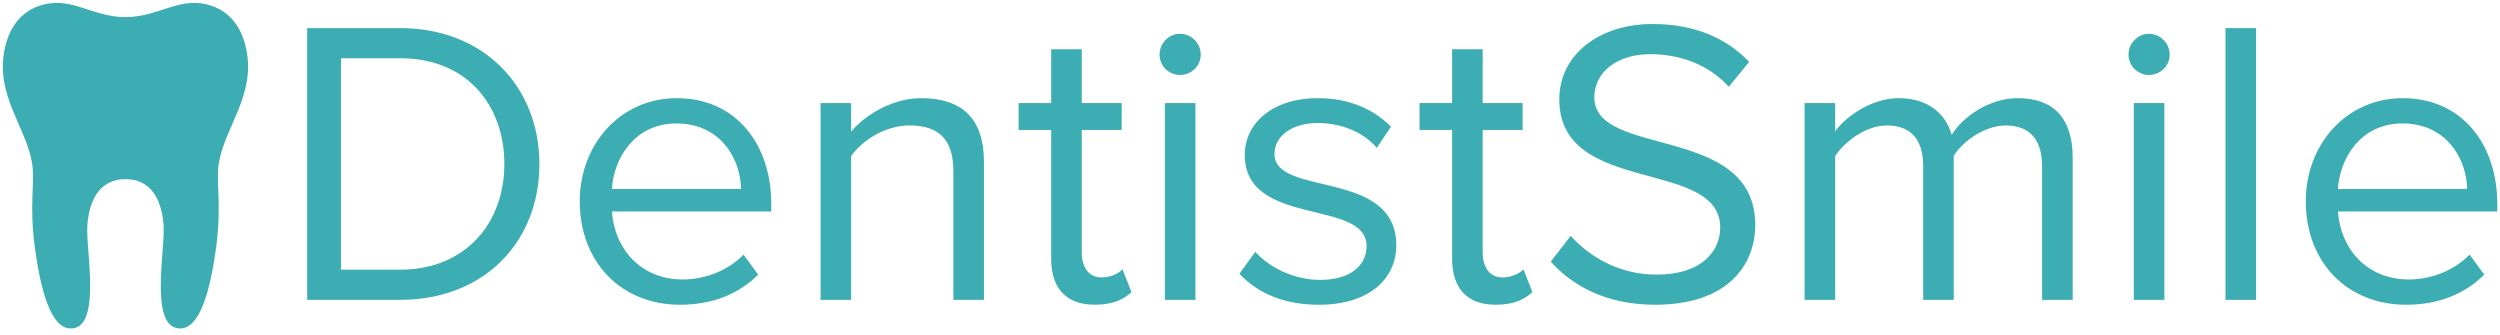
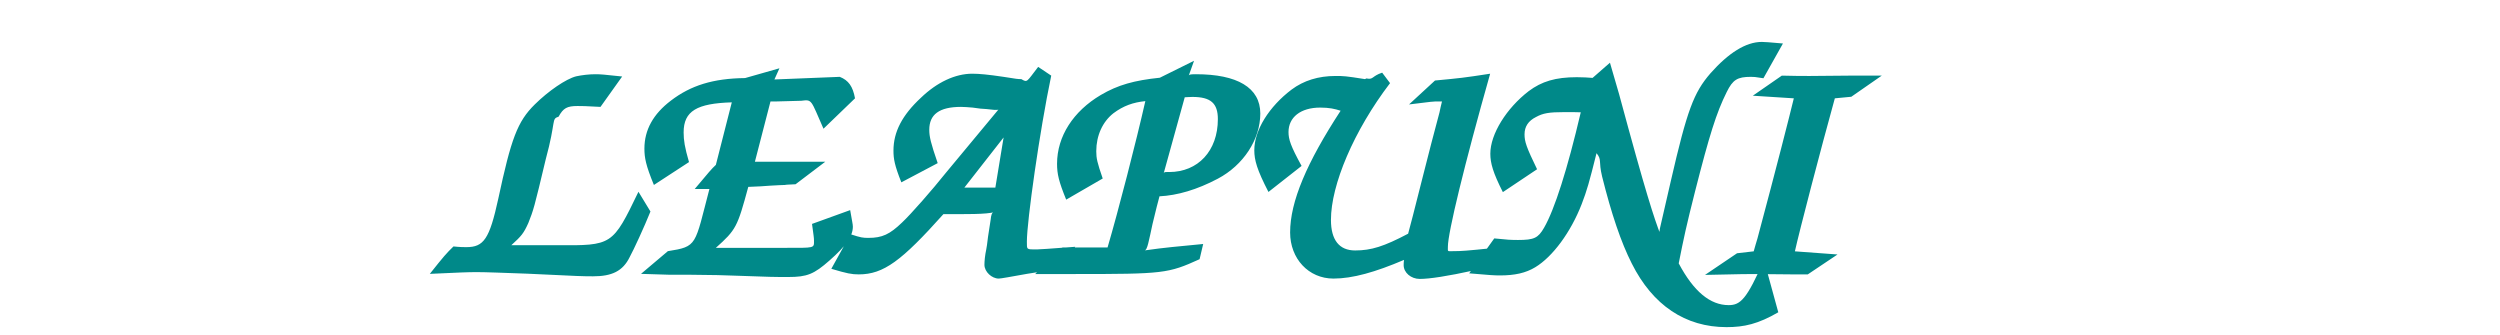
<svg xmlns="http://www.w3.org/2000/svg" version="1.1" id="Layer_1" x="0px" y="0px" width="220.875px" height="29.562px" viewBox="0 0 220.875 29.562" enable-background="new 0 0 220.875 29.562" xml:space="preserve">
-   <path fill="#3CADB2" d="M11.086,15.826c2.152,0,3.15,1.633,3.36,3.952c0.049,0.556-0.002,1.364-0.074,2.301  c-0.242,3.114-0.52,6.939,1.553,6.939c1.753,0,2.654-3.363,3.174-7.198c0.502-3.795-0.03-5.685,0.231-7.369  c0.498-3.193,3.286-6.056,2.424-10.128c-0.477-2.259-1.72-3.321-2.953-3.768c-2.838-1.033-4.67,0.957-7.718,0.957  s-4.88-1.99-7.719-0.957C2.135,1.002,0.891,2.064,0.414,4.323c-0.86,4.071,1.926,6.935,2.426,10.128  c0.261,1.685-0.27,3.574,0.232,7.369c0.52,3.834,1.42,7.198,3.174,7.198c2.071,0,1.795-3.825,1.553-6.939  c-0.071-0.937-0.124-1.746-0.074-2.301C7.934,17.458,8.945,15.826,11.086,15.826L11.086,15.826z" />
-   <g>
-     <path fill="#3CADB2" d="M27.138,26.492V2.483h8.207c7.451,0,12.311,5.219,12.311,12.022c0,6.839-4.859,11.986-12.311,11.986H27.138   z M44.56,14.505c0-5.184-3.275-9.359-9.215-9.359h-5.219v18.682h5.219C41.176,23.828,44.56,19.652,44.56,14.505z" />
-     <path fill="#3CADB2" d="M51.222,17.781c0-5.04,3.6-9.107,8.567-9.107c5.255,0,8.351,4.104,8.351,9.323v0.684H54.065   c0.216,3.275,2.52,6.011,6.263,6.011c1.979,0,3.995-0.792,5.363-2.196l1.296,1.764c-1.728,1.728-4.068,2.664-6.911,2.664   C54.929,26.924,51.222,23.216,51.222,17.781z M59.752,10.906c-3.708,0-5.543,3.131-5.687,5.795h11.41   C65.44,14.109,63.712,10.906,59.752,10.906z" />
-     <path fill="#3CADB2" d="M84.231,26.492V15.117c0-3.06-1.548-4.032-3.887-4.032c-2.124,0-4.14,1.296-5.147,2.7v12.707h-2.7V9.106   h2.7v2.52c1.224-1.44,3.6-2.952,6.191-2.952c3.636,0,5.543,1.836,5.543,5.615v12.203H84.231z" />
-     <path fill="#3CADB2" d="M92.873,22.856V11.481h-2.88V9.106h2.88V4.354h2.7v4.751H99.1v2.375h-3.527V22.28   c0,1.296,0.576,2.231,1.764,2.231c0.756,0,1.476-0.324,1.836-0.72l0.792,2.016c-0.685,0.648-1.656,1.116-3.24,1.116   C94.169,26.924,92.873,25.448,92.873,22.856z" />
-     <path fill="#3CADB2" d="M102.449,4.822c0-1.008,0.828-1.835,1.8-1.835c1.008,0,1.836,0.828,1.836,1.835s-0.828,1.8-1.836,1.8   C103.277,6.622,102.449,5.83,102.449,4.822z M102.917,26.492V9.106h2.7v17.386H102.917z" />
-     <path fill="#3CADB2" d="M109.505,24.188l1.404-1.944c1.15,1.332,3.348,2.484,5.723,2.484c2.664,0,4.104-1.26,4.104-2.988   c0-4.211-10.762-1.62-10.762-8.063c0-2.7,2.338-5.003,6.479-5.003c2.951,0,5.039,1.116,6.443,2.52l-1.26,1.872   c-1.045-1.26-2.953-2.196-5.184-2.196c-2.377,0-3.852,1.188-3.852,2.736c0,3.815,10.762,1.296,10.762,8.063   c0,2.916-2.34,5.255-6.838,5.255C113.681,26.924,111.269,26.06,109.505,24.188z" />
-     <path fill="#3CADB2" d="M128.296,22.856V11.481h-2.879V9.106h2.879V4.354h2.699v4.751h3.527v2.375h-3.527V22.28   c0,1.296,0.576,2.231,1.764,2.231c0.756,0,1.477-0.324,1.836-0.72l0.793,2.016c-0.686,0.648-1.656,1.116-3.24,1.116   C129.591,26.924,128.296,25.448,128.296,22.856z" />
-     <path fill="#3CADB2" d="M137.009,23.108l1.764-2.268c1.584,1.764,4.174,3.419,7.559,3.419c4.283,0,5.65-2.304,5.65-4.139   c0-6.191-14.217-2.772-14.217-11.339c0-3.959,3.527-6.659,8.242-6.659c3.672,0,6.516,1.224,8.531,3.348l-1.801,2.196   c-1.799-1.979-4.318-2.879-6.947-2.879c-2.879,0-4.93,1.547-4.93,3.815c0,5.399,14.217,2.304,14.217,11.267   c0,3.491-2.375,7.055-8.854,7.055C142.048,26.924,138.987,25.34,137.009,23.108z" />
-     <path fill="#3CADB2" d="M180.421,26.492V14.685c0-2.196-0.973-3.6-3.203-3.6c-1.801,0-3.709,1.296-4.607,2.664v12.742h-2.699   V14.685c0-2.196-0.938-3.6-3.205-3.6c-1.764,0-3.635,1.296-4.57,2.7v12.707h-2.701V9.106h2.701v2.52   c0.719-1.116,3.059-2.952,5.615-2.952c2.664,0,4.176,1.44,4.68,3.24c0.971-1.584,3.311-3.24,5.83-3.24   c3.168,0,4.859,1.764,4.859,5.255v12.562H180.421z" />
-     <path fill="#3CADB2" d="M188.056,4.822c0-1.008,0.828-1.835,1.799-1.835c1.008,0,1.836,0.828,1.836,1.835s-0.828,1.8-1.836,1.8   C188.884,6.622,188.056,5.83,188.056,4.822z M188.522,26.492V9.106h2.701v17.386H188.522z" />
-     <path fill="#3CADB2" d="M196.622,26.492V2.483h2.701v24.009H196.622z" />
-     <path fill="#3CADB2" d="M203.716,17.781c0-5.04,3.6-9.107,8.566-9.107c5.256,0,8.352,4.104,8.352,9.323v0.684H206.56   c0.215,3.275,2.52,6.011,6.264,6.011c1.979,0,3.994-0.792,5.363-2.196l1.295,1.764c-1.727,1.728-4.066,2.664-6.91,2.664   C207.423,26.924,203.716,23.216,203.716,17.781z M212.247,10.906c-3.707,0-5.543,3.131-5.688,5.795h11.41   C217.935,14.109,216.206,10.906,212.247,10.906z" />
-   </g>
+   <defs id="defs3779" />
+   <text xml:space="preserve" style="font-style:normal;font-variant:normal;font-weight:bold;font-stretch:normal;font-size:28.969px;line-height:1.25;font-family:'Comic Sans MS';-inkscape-font-specification:'Comic Sans MS, Bold';font-variant-ligatures:normal;font-variant-caps:normal;font-variant-numeric:normal;font-feature-settings:normal;text-align:start;letter-spacing:0px;word-spacing:0px;writing-mode:lr-tb;text-anchor:start;fill:#008989;fill-opacity:1;stroke:none;stroke-width:0.988" x="37.224" y="24.544" id="text3785" transform="scale(1.012577,0.9875796)">
+     <tspan id="tspan3783" x="37.224" y="24.544" style="font-style:normal;font-variant:normal;font-weight:bold;font-stretch:normal;font-size:28.969px;font-family:'Comic Sans MS';-inkscape-font-specification:'Comic Sans MS, Bold';font-variant-ligatures:normal;font-variant-caps:normal;font-variant-numeric:normal;font-feature-settings:normal;text-align:start;writing-mode:lr-tb;text-anchor:start;fill:#008989;fill-opacity:1;stroke-width:0.988">LEAPUNI</tspan>
+   </text>
</svg>
